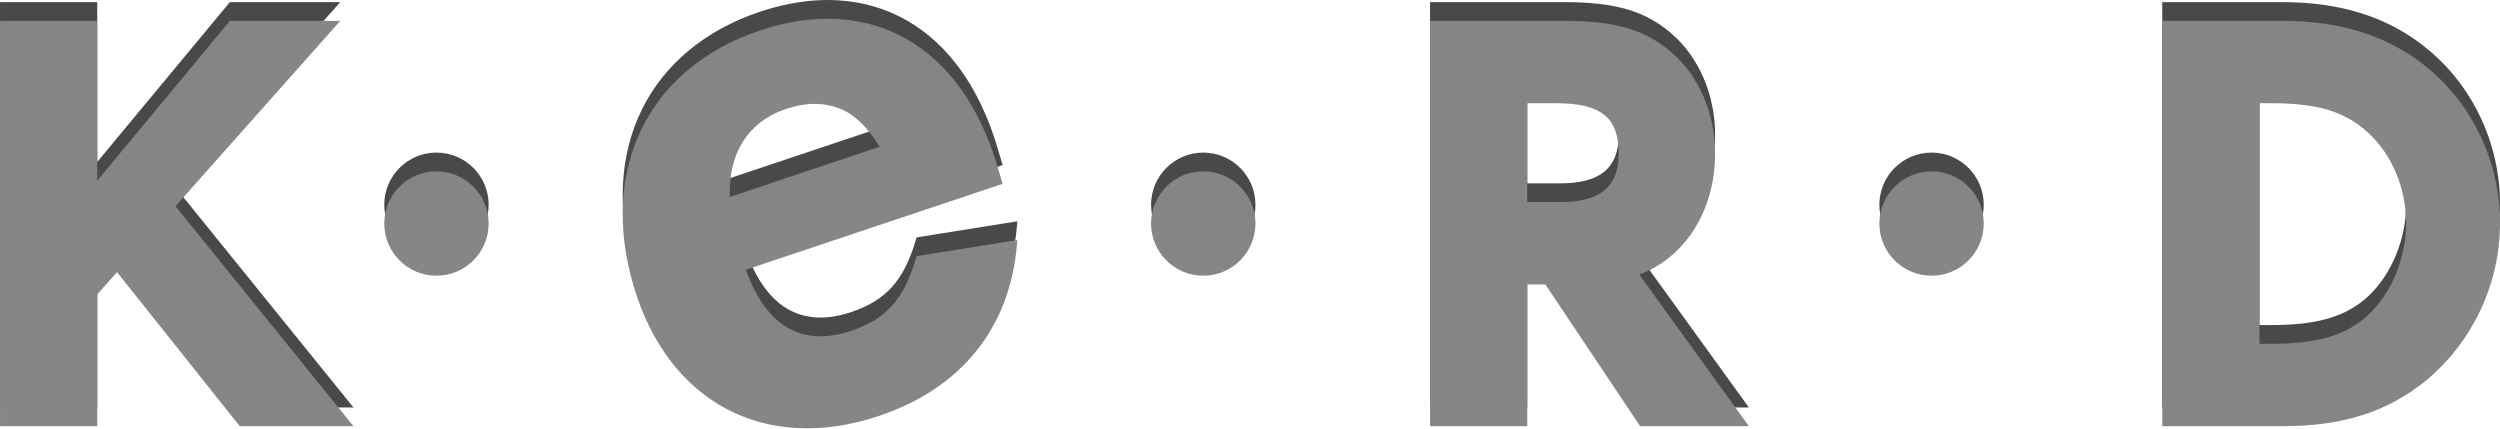
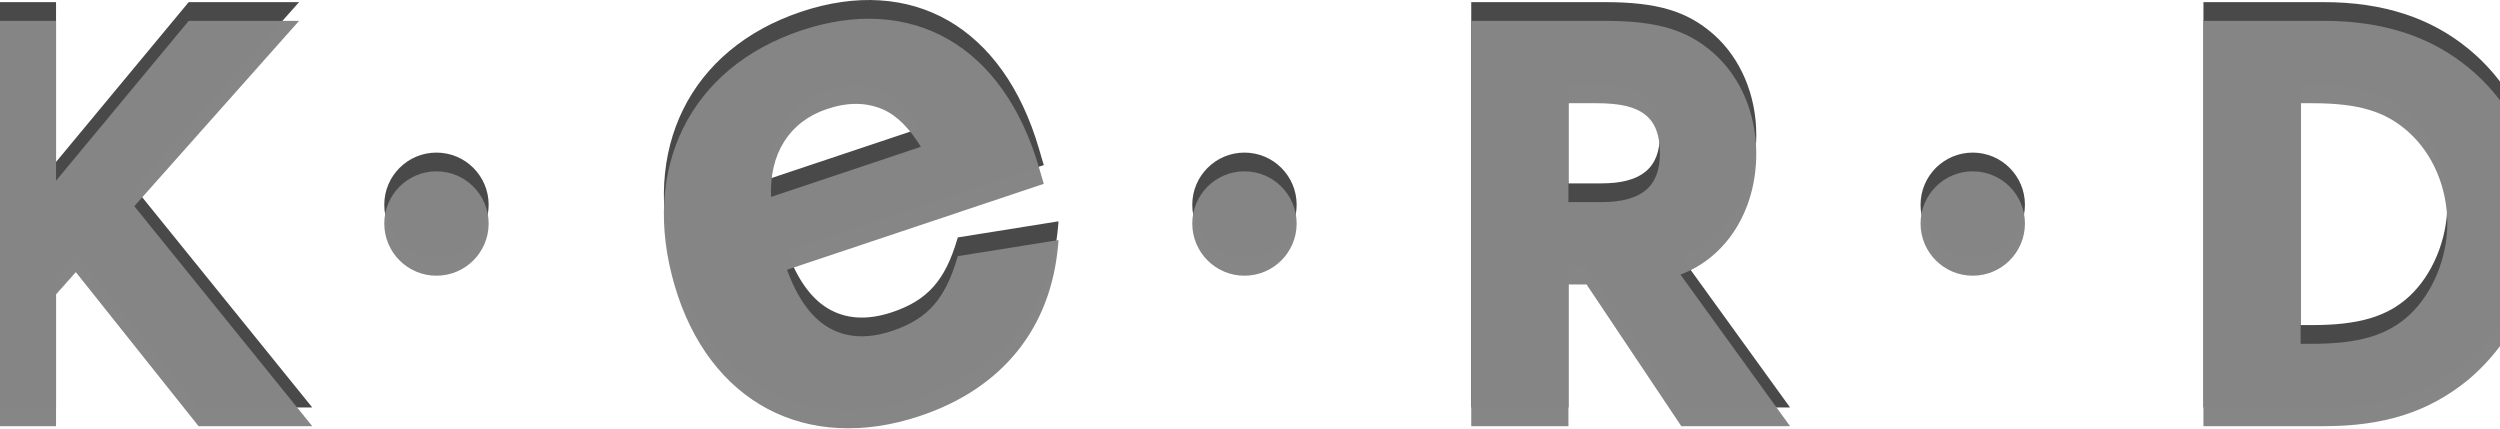
<svg xmlns="http://www.w3.org/2000/svg" height="20.795" width="121.38" version="1.1" viewBox="0 0 121.378 20.795">
  <g transform="translate(-373.8 -34.212)">
-     <g fill="#484848" transform="translate(.12994 3.6383)">
-       <path opacity="0.99" d="m379.35 42.876 5.96 7.48h5.52l-8.64-10.68 8-9h-5.36l-6.44 7.76v-7.76h-4.72v19.68h4.72v-6.4l0.96-1.08z" />
-       <path opacity="0.99" d="m453.26 42.996c2.24-0.84 3.68-3.12 3.68-5.88 0-1.92-0.76-3.72-2.08-4.88-1.28-1.12-2.72-1.56-5.28-1.56h-6.48v19.68h4.72v-6.88h0.88l4.6 6.88h5.28l-5.32-7.36zm-5.44-3.52v-4.8h1.4c2.16 0 3.04 0.68 3.04 2.44 0 1.6-0.88 2.36-2.84 2.36h-1.6z" />
-       <path opacity="0.99" d="m478.65 50.356h5.84c2.92 0 5.08-0.68 7-2.24 2.24-1.88 3.56-4.68 3.56-7.64 0-2.92-1.32-5.72-3.52-7.52-1.84-1.52-4.16-2.28-7.04-2.28h-5.84v19.68zm4.72-4v-11.68h0.56c2.28 0 3.56 0.4 4.68 1.4 1.2 1.08 1.88 2.72 1.88 4.44 0 1.68-0.72 3.4-1.84 4.44-1.08 1-2.48 1.4-4.72 1.4h-0.56z" />
-       <path opacity="0.99" style="color-rendering:auto;text-decoration-color:#000000;color:#000000;isolation:auto;mix-blend-mode:normal;shape-rendering:auto;solid-color:#000000;block-progression:tb;text-decoration-line:none;text-decoration-style:solid;image-rendering:auto;white-space:normal;text-indent:0;text-transform:none" d="m414.39 30.59c-1.2-0.076-2.485 0.105-3.823 0.553-2.696 0.902-4.659 2.576-5.729 4.742-1.07 2.166-1.246 4.815-0.411 7.651 0.829 2.818 2.421 4.869 4.507 5.978s4.654 1.266 7.407 0.345c3.982-1.332 6.345-4.245 6.701-8.291l0.021-0.25-4.889 0.782-0.037 0.118c-0.584 1.964-1.43 2.936-3.152 3.512-1.229 0.411-2.269 0.332-3.134-0.19-0.823-0.497-1.486-1.443-1.97-2.779l12.467-4.172-0.054-0.18-0.188-0.64c-0.863-2.933-2.394-5.047-4.397-6.197-1.002-0.575-2.118-0.906-3.318-0.981zm-0.027 0.39c1.144 0.072 2.201 0.388 3.15 0.933 1.898 1.089 3.375 3.105 4.216 5.966l0.134 0.458-12.506 4.184 0.064 0.186c0.508 1.508 1.255 2.583 2.227 3.169 0.971 0.586 2.153 0.665 3.462 0.227 1.77-0.592 2.733-1.712 3.342-3.65l4.141-0.661c-0.422 3.767-2.603 6.434-6.375 7.696-2.67 0.893-5.117 0.733-7.099-0.32-1.982-1.053-3.51-3.004-4.315-5.741-0.812-2.758-0.634-5.299 0.388-7.366s2.889-3.671 5.5-4.544c1.296-0.434 2.528-0.607 3.671-0.535zm-1.104 3.336c-0.497-0.004-1.019 0.084-1.556 0.264-2.115 0.708-3.263 2.584-3.045 4.954l0.023 0.248 0.237-0.08 8.109-2.711-0.116-0.208c-0.595-1.063-1.349-1.802-2.236-2.178-0.443-0.188-0.918-0.285-1.416-0.289zm-0.004 0.392c0.449 0.003 0.869 0.092 1.265 0.26 0.718 0.305 1.327 0.965 1.86 1.823l-7.275 2.434c-0.085-2.07 0.857-3.646 2.725-4.271 0.501-0.168 0.977-0.25 1.425-0.246zm8.85 3.755-0.188-0.639c-1.705-5.794-6.02-8.257-11.289-6.495-5.307 1.775-7.66 6.557-6.014 12.151 1.634 5.554 6.242 8.007 11.665 6.193 3.923-1.312 6.216-4.142 6.566-8.122l-4.519 0.722c-0.595 1.999-1.51 3.051-3.279 3.643-2.538 0.849-4.443-0.313-5.44-3.272l12.499-4.181zm-13.25 1.053c-0.212-2.299 0.873-4.067 2.912-4.749 2.077-0.695 3.814 0.041 4.972 2.111l-7.884 2.637z" />
-       <circle opacity="0.99" cx="394.86" cy="40.516" r="2.534" />
-       <circle opacity="0.99" cy="40.516" cx="432.09" r="2.534" />
-       <circle opacity="0.99" cx="467.45" cy="40.516" r="2.534" />
+     <g fill="#484848">
+       <path opacity="0.99" d="m377.48 46.515 5.96 7.48h5.52l-8.64-10.68 8-9h-5.36l-6.44 7.76v-7.76h-4.72v19.68h4.72v-6.4l0.96-1.08z" />
+       <path opacity="0.99" d="m455.39 46.635c2.24-0.84 3.68-3.12 3.68-5.88 0-1.92-0.76-3.72-2.08-4.88-1.28-1.12-2.72-1.56-5.28-1.56h-6.48v19.68h4.72v-6.88h0.88l4.6 6.88h5.28l-5.32-7.36zm-5.44-3.52v-4.8h1.4c2.16 0 3.04 0.68 3.04 2.44 0 1.6-0.88 2.36-2.84 2.36h-1.6z" />
+       <path opacity="0.99" d="m480.78 53.995h5.84c2.92 0 5.08-0.68 7-2.24 2.24-1.88 3.56-4.68 3.56-7.64 0-2.92-1.32-5.72-3.52-7.52-1.84-1.52-4.16-2.28-7.04-2.28h-5.84v19.68zm4.72-4v-11.68h0.56c2.28 0 3.56 0.4 4.68 1.4 1.2 1.08 1.88 2.72 1.88 4.44 0 1.68-0.72 3.4-1.84 4.44-1.08 1-2.48 1.4-4.72 1.4h-0.56z" />
+       <path opacity="0.99" style="color-rendering:auto;text-decoration-color:#000000;color:#000000;isolation:auto;mix-blend-mode:normal;shape-rendering:auto;solid-color:#000000;block-progression:tb;text-decoration-line:none;text-decoration-style:solid;image-rendering:auto;white-space:normal;text-indent:0;text-transform:none" d="m416.52 34.229c-1.2-0.076-2.485 0.105-3.823 0.553-2.696 0.902-4.659 2.576-5.729 4.742-1.07 2.166-1.246 4.815-0.411 7.651 0.829 2.818 2.421 4.869 4.507 5.978s4.654 1.266 7.407 0.345c3.982-1.332 6.345-4.245 6.701-8.291l0.021-0.25-4.889 0.782-0.037 0.118c-0.584 1.964-1.43 2.936-3.152 3.512-1.229 0.411-2.269 0.332-3.134-0.19-0.823-0.497-1.486-1.443-1.97-2.779l12.467-4.172-0.054-0.18-0.188-0.64c-0.863-2.933-2.394-5.047-4.397-6.197-1.002-0.575-2.118-0.906-3.318-0.981zm-0.027 0.39c1.144 0.072 2.201 0.388 3.15 0.933 1.898 1.089 3.375 3.105 4.216 5.966l0.134 0.458-12.506 4.184 0.064 0.186c0.508 1.508 1.255 2.583 2.227 3.169 0.971 0.586 2.153 0.665 3.462 0.227 1.77-0.592 2.733-1.712 3.342-3.65l4.141-0.661c-0.422 3.767-2.603 6.434-6.375 7.696-2.67 0.893-5.117 0.733-7.099-0.32-1.982-1.053-3.51-3.004-4.315-5.741-0.812-2.758-0.634-5.299 0.388-7.366s2.889-3.671 5.5-4.544c1.296-0.434 2.528-0.607 3.671-0.535zm-1.104 3.336c-0.497-0.004-1.019 0.084-1.556 0.264-2.115 0.708-3.263 2.584-3.045 4.954l0.023 0.248 0.237-0.08 8.109-2.711-0.116-0.208c-0.595-1.063-1.349-1.802-2.236-2.178-0.443-0.188-0.918-0.285-1.416-0.289zm-0.004 0.392c0.449 0.003 0.869 0.092 1.265 0.26 0.718 0.305 1.327 0.965 1.86 1.823l-7.275 2.434c-0.085-2.07 0.857-3.646 2.725-4.271 0.501-0.168 0.977-0.25 1.425-0.246zm8.85 3.755-0.188-0.639c-1.705-5.794-6.02-8.257-11.289-6.495-5.307 1.775-7.66 6.557-6.014 12.151 1.634 5.554 6.242 8.007 11.665 6.193 3.923-1.312 6.216-4.142 6.566-8.122l-4.519 0.722c-0.595 1.999-1.51 3.051-3.279 3.643-2.538 0.849-4.443-0.313-5.44-3.272l12.499-4.181zm-13.25 1.053c-0.212-2.299 0.873-4.067 2.912-4.749 2.077-0.695 3.814 0.041 4.972 2.111l-7.884 2.637z" />
+       <circle opacity="0.99" cy="44.155" cx="394.99" r="2.534" />
+       <circle opacity="0.99" cx="434.22" cy="44.155" r="2.534" />
+       <circle opacity="0.99" cy="44.155" cx="469.58" r="2.534" />
    </g>
-     <g fill="#858585" transform="translate(.12994 4.5479)">
-       <path opacity="0.99" d="m379.35 42.876 5.96 7.48h5.52l-8.64-10.68 8-9h-5.36l-6.44 7.76v-7.76h-4.72v19.68h4.72v-6.4l0.96-1.08z" />
-       <path opacity="0.99" d="m453.26 42.996c2.24-0.84 3.68-3.12 3.68-5.88 0-1.92-0.76-3.72-2.08-4.88-1.28-1.12-2.72-1.56-5.28-1.56h-6.48v19.68h4.72v-6.88h0.88l4.6 6.88h5.28l-5.32-7.36zm-5.44-3.52v-4.8h1.4c2.16 0 3.04 0.68 3.04 2.44 0 1.6-0.88 2.36-2.84 2.36h-1.6z" />
-       <path opacity="0.99" d="m478.65 50.356h5.84c2.92 0 5.08-0.68 7-2.24 2.24-1.88 3.56-4.68 3.56-7.64 0-2.92-1.32-5.72-3.52-7.52-1.84-1.52-4.16-2.28-7.04-2.28h-5.84v19.68zm4.72-4v-11.68h0.56c2.28 0 3.56 0.4 4.68 1.4 1.2 1.08 1.88 2.72 1.88 4.44 0 1.68-0.72 3.4-1.84 4.44-1.08 1-2.48 1.4-4.72 1.4h-0.56z" />
-       <path opacity="0.99" style="color-rendering:auto;text-decoration-color:#000000;color:#000000;isolation:auto;mix-blend-mode:normal;shape-rendering:auto;solid-color:#000000;block-progression:tb;text-decoration-line:none;text-decoration-style:solid;image-rendering:auto;white-space:normal;text-indent:0;text-transform:none" d="m414.39 30.59c-1.2-0.076-2.485 0.105-3.823 0.553-2.696 0.902-4.659 2.576-5.729 4.742-1.07 2.166-1.246 4.815-0.411 7.651 0.829 2.818 2.421 4.869 4.507 5.978s4.654 1.266 7.407 0.345c3.982-1.332 6.345-4.245 6.701-8.291l0.021-0.25-4.889 0.782-0.037 0.118c-0.584 1.964-1.43 2.936-3.152 3.512-1.229 0.411-2.269 0.332-3.134-0.19-0.823-0.497-1.486-1.443-1.97-2.779l12.467-4.172-0.054-0.18-0.188-0.64c-0.863-2.933-2.394-5.047-4.397-6.197-1.002-0.575-2.118-0.906-3.318-0.981zm-0.027 0.39c1.144 0.072 2.201 0.388 3.15 0.933 1.898 1.089 3.375 3.105 4.216 5.966l0.134 0.458-12.506 4.184 0.064 0.186c0.508 1.508 1.255 2.583 2.227 3.169 0.971 0.586 2.153 0.665 3.462 0.227 1.77-0.592 2.733-1.712 3.342-3.65l4.141-0.661c-0.422 3.767-2.603 6.434-6.375 7.696-2.67 0.893-5.117 0.733-7.099-0.32-1.982-1.053-3.51-3.004-4.315-5.741-0.812-2.758-0.634-5.299 0.388-7.366s2.889-3.671 5.5-4.544c1.296-0.434 2.528-0.607 3.671-0.535zm-1.104 3.336c-0.497-0.004-1.019 0.084-1.556 0.264-2.115 0.708-3.263 2.584-3.045 4.954l0.023 0.248 0.237-0.08 8.109-2.711-0.116-0.208c-0.595-1.063-1.349-1.802-2.236-2.178-0.443-0.188-0.918-0.285-1.416-0.289zm-0.004 0.392c0.449 0.003 0.869 0.092 1.265 0.26 0.718 0.305 1.327 0.965 1.86 1.823l-7.275 2.434c-0.085-2.07 0.857-3.646 2.725-4.271 0.501-0.168 0.977-0.25 1.425-0.246zm8.85 3.755-0.188-0.639c-1.705-5.794-6.02-8.257-11.289-6.495-5.307 1.775-7.66 6.557-6.014 12.151 1.634 5.554 6.242 8.007 11.665 6.193 3.923-1.312 6.216-4.142 6.566-8.122l-4.519 0.722c-0.595 1.999-1.51 3.051-3.279 3.643-2.538 0.849-4.443-0.313-5.44-3.272l12.499-4.181zm-13.25 1.053c-0.212-2.299 0.873-4.067 2.912-4.749 2.077-0.695 3.814 0.041 4.972 2.111l-7.884 2.637z" />
-       <circle opacity="0.99" cy="40.516" cx="394.86" r="2.534" />
-       <circle opacity="0.99" cx="432.09" cy="40.516" r="2.534" />
-       <circle opacity="0.99" cy="40.516" cx="467.45" r="2.534" />
+     <g fill="#858585">
+       <path opacity="0.99" d="m377.48 47.424 5.96 7.48h5.52l-8.64-10.68 8-9h-5.36l-6.44 7.76v-7.76h-4.72v19.68h4.72v-6.4l0.96-1.08z" />
+       <path opacity="0.99" d="m455.39 47.544c2.24-0.84 3.68-3.12 3.68-5.88 0-1.92-0.76-3.72-2.08-4.88-1.28-1.12-2.72-1.56-5.28-1.56h-6.48v19.68h4.72v-6.88h0.88l4.6 6.88h5.28l-5.32-7.36zm-5.44-3.52v-4.8h1.4c2.16 0 3.04 0.68 3.04 2.44 0 1.6-0.88 2.36-2.84 2.36h-1.6z" />
+       <path opacity="0.99" d="m480.78 54.904h5.84c2.92 0 5.08-0.68 7-2.24 2.24-1.88 3.56-4.68 3.56-7.64 0-2.92-1.32-5.72-3.52-7.52-1.84-1.52-4.16-2.28-7.04-2.28h-5.84v19.68zm4.72-4v-11.68h0.56c2.28 0 3.56 0.4 4.68 1.4 1.2 1.08 1.88 2.72 1.88 4.44 0 1.68-0.72 3.4-1.84 4.44-1.08 1-2.48 1.4-4.72 1.4h-0.56z" />
+       <path opacity="0.99" style="color-rendering:auto;text-decoration-color:#000000;color:#000000;isolation:auto;mix-blend-mode:normal;shape-rendering:auto;solid-color:#000000;block-progression:tb;text-decoration-line:none;text-decoration-style:solid;image-rendering:auto;white-space:normal;text-indent:0;text-transform:none" d="m416.52 35.138c-1.2-0.076-2.485 0.105-3.823 0.553-2.696 0.902-4.659 2.576-5.729 4.742-1.07 2.166-1.246 4.815-0.411 7.651 0.829 2.818 2.421 4.869 4.507 5.978s4.654 1.266 7.407 0.345c3.982-1.332 6.345-4.245 6.701-8.291l0.021-0.25-4.889 0.782-0.037 0.118c-0.584 1.964-1.43 2.936-3.152 3.512-1.229 0.411-2.269 0.332-3.134-0.19-0.823-0.497-1.486-1.443-1.97-2.779l12.467-4.172-0.054-0.18-0.188-0.64c-0.863-2.933-2.394-5.047-4.397-6.197-1.002-0.575-2.118-0.906-3.318-0.981zm-0.027 0.39c1.144 0.072 2.201 0.388 3.15 0.933 1.898 1.089 3.375 3.105 4.216 5.966l0.134 0.458-12.506 4.184 0.064 0.186c0.508 1.508 1.255 2.583 2.227 3.169 0.971 0.586 2.153 0.665 3.462 0.227 1.77-0.592 2.733-1.712 3.342-3.65l4.141-0.661c-0.422 3.767-2.603 6.434-6.375 7.696-2.67 0.893-5.117 0.733-7.099-0.32-1.982-1.053-3.51-3.004-4.315-5.741-0.812-2.758-0.634-5.299 0.388-7.366s2.889-3.671 5.5-4.544c1.296-0.434 2.528-0.607 3.671-0.535zm-1.104 3.336c-0.497-0.004-1.019 0.084-1.556 0.264-2.115 0.708-3.263 2.584-3.045 4.954l0.023 0.248 0.237-0.08 8.109-2.711-0.116-0.208c-0.595-1.063-1.349-1.802-2.236-2.178-0.443-0.188-0.918-0.285-1.416-0.289zm-0.004 0.392c0.449 0.003 0.869 0.092 1.265 0.26 0.718 0.305 1.327 0.965 1.86 1.823l-7.275 2.434c-0.085-2.07 0.857-3.646 2.725-4.271 0.501-0.168 0.977-0.25 1.425-0.246zm8.85 3.755-0.188-0.639c-1.705-5.794-6.02-8.257-11.289-6.495-5.307 1.775-7.66 6.557-6.014 12.151 1.634 5.554 6.242 8.007 11.665 6.193 3.923-1.312 6.216-4.142 6.566-8.122l-4.519 0.722c-0.595 1.999-1.51 3.051-3.279 3.643-2.538 0.849-4.443-0.313-5.44-3.272l12.499-4.181zm-13.25 1.053c-0.212-2.299 0.873-4.067 2.912-4.749 2.077-0.695 3.814 0.041 4.972 2.111l-7.884 2.637z" />
+       <circle opacity="0.99" cx="394.99" cy="45.064" r="2.534" />
+       <circle opacity="0.99" cy="45.064" cx="434.22" r="2.534" />
+       <circle opacity="0.99" cx="469.58" cy="45.064" r="2.534" />
    </g>
  </g>
</svg>
